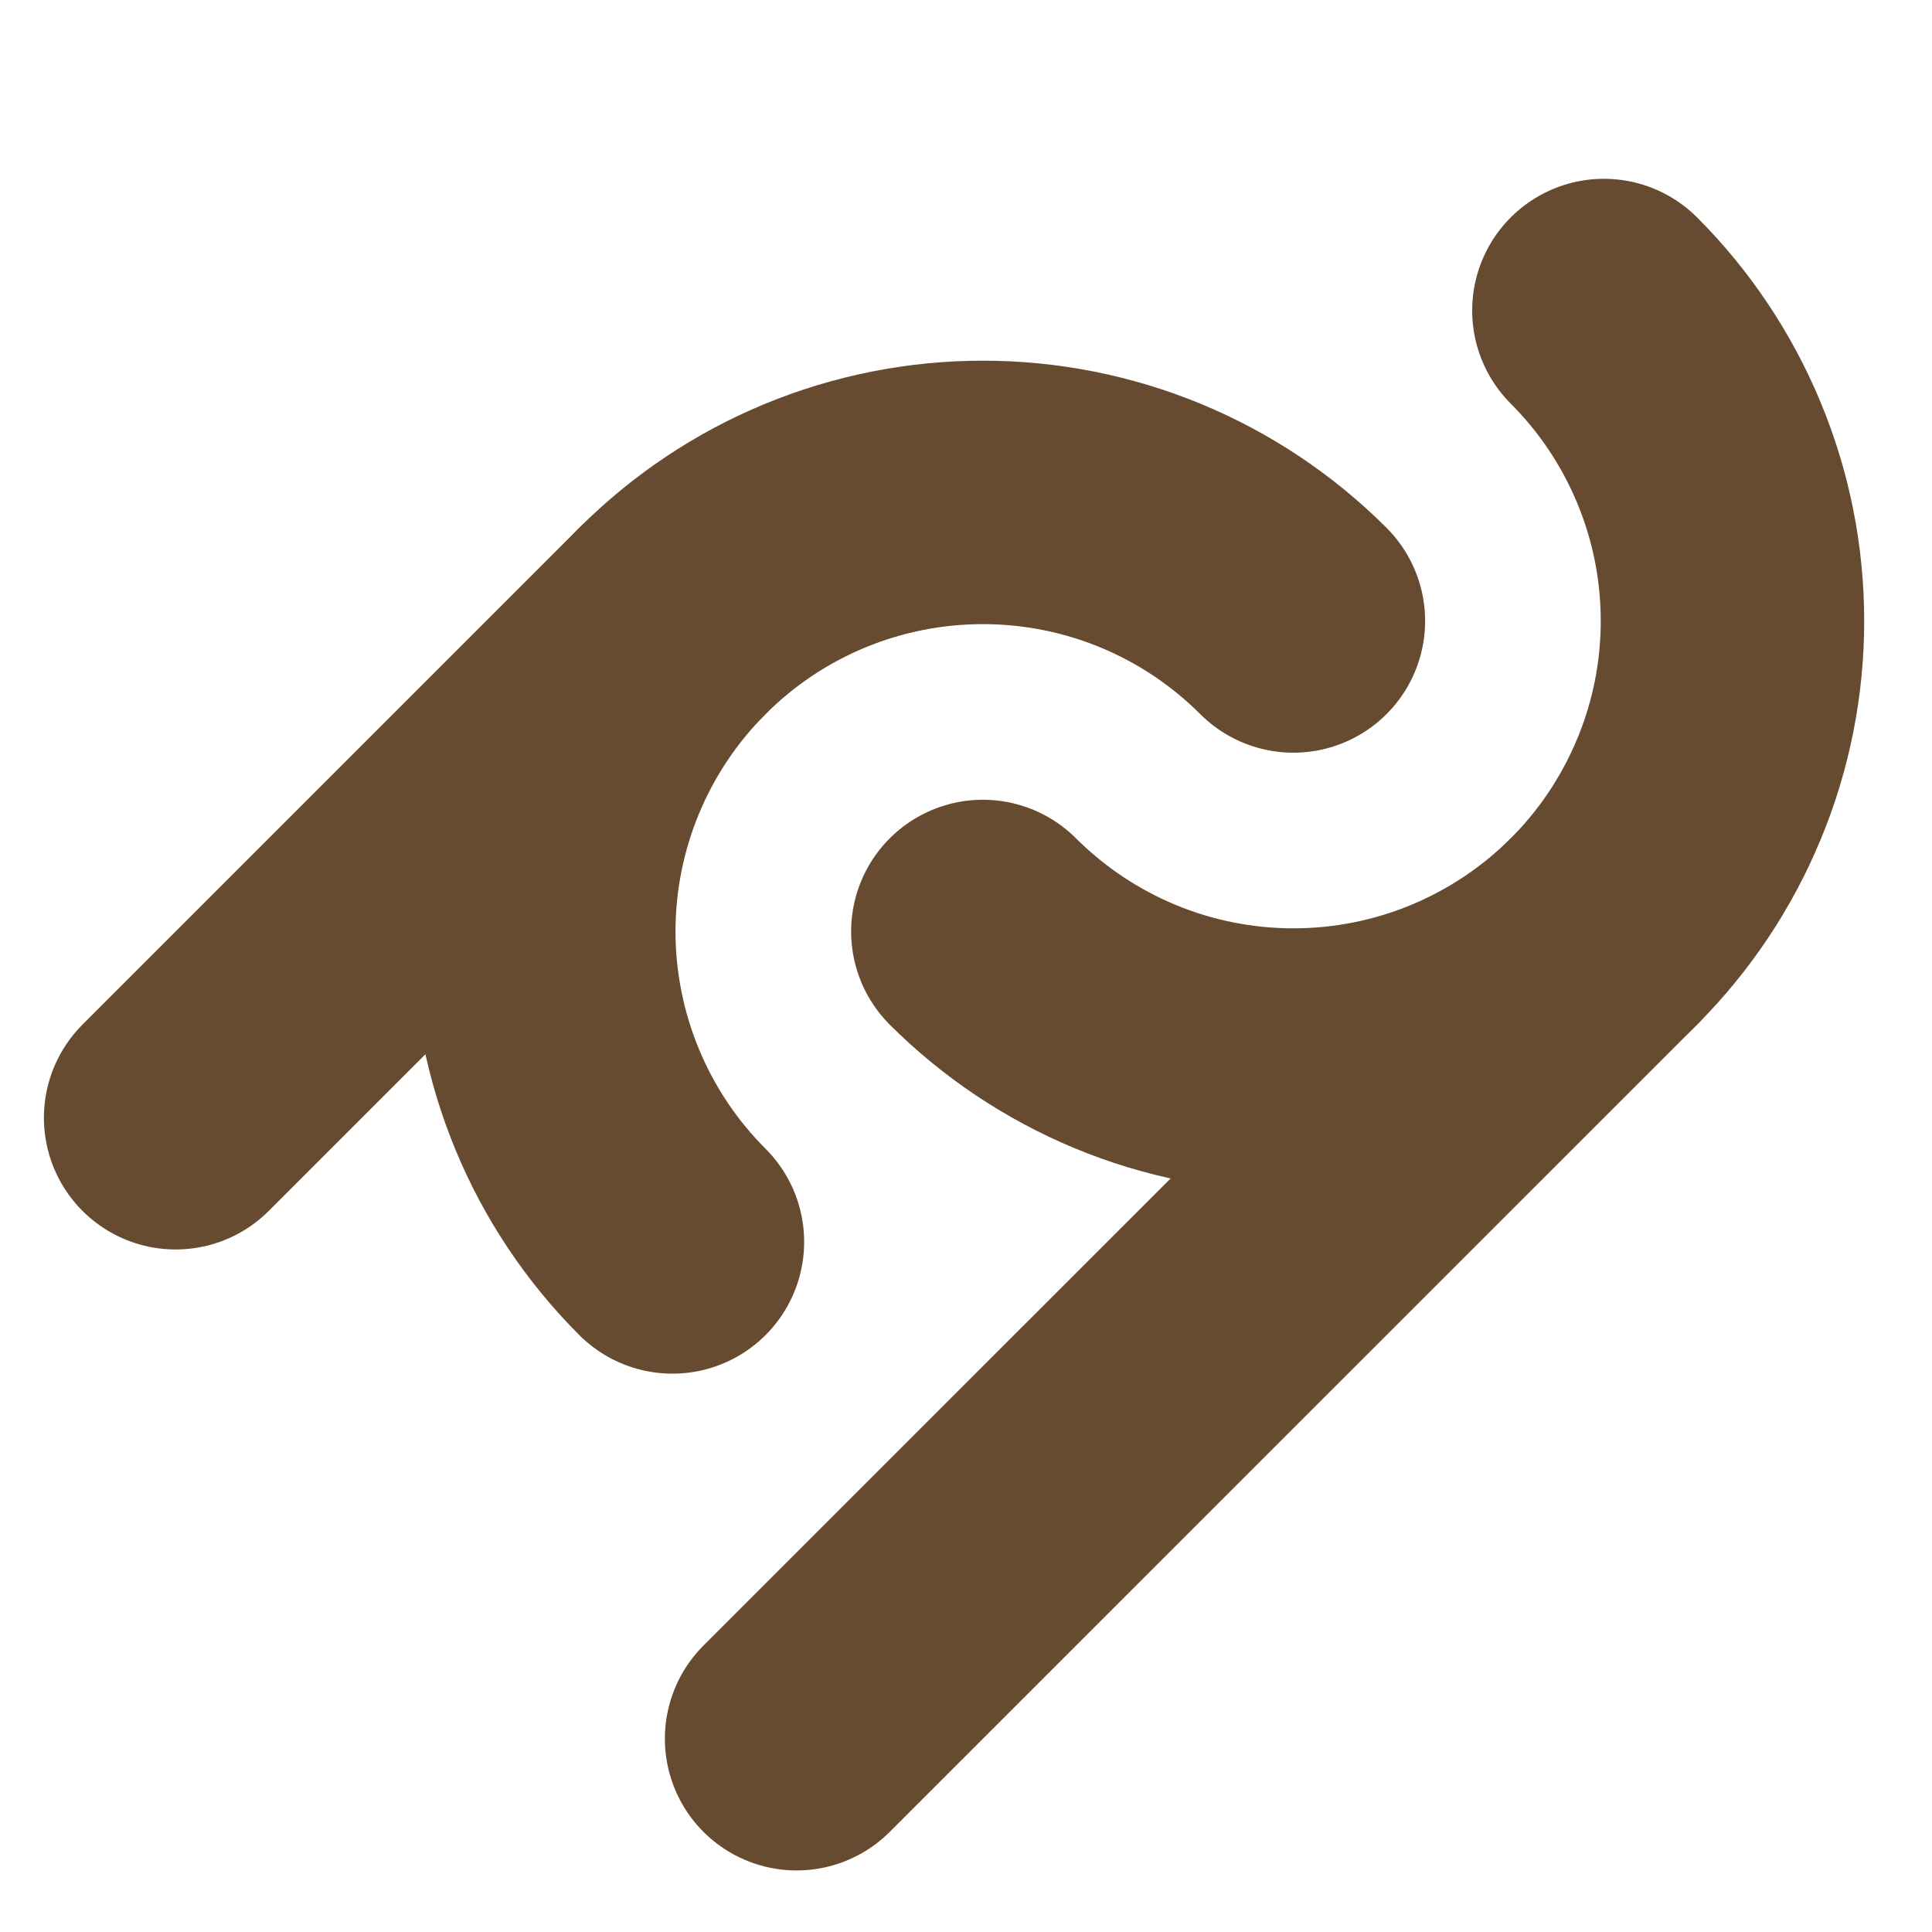
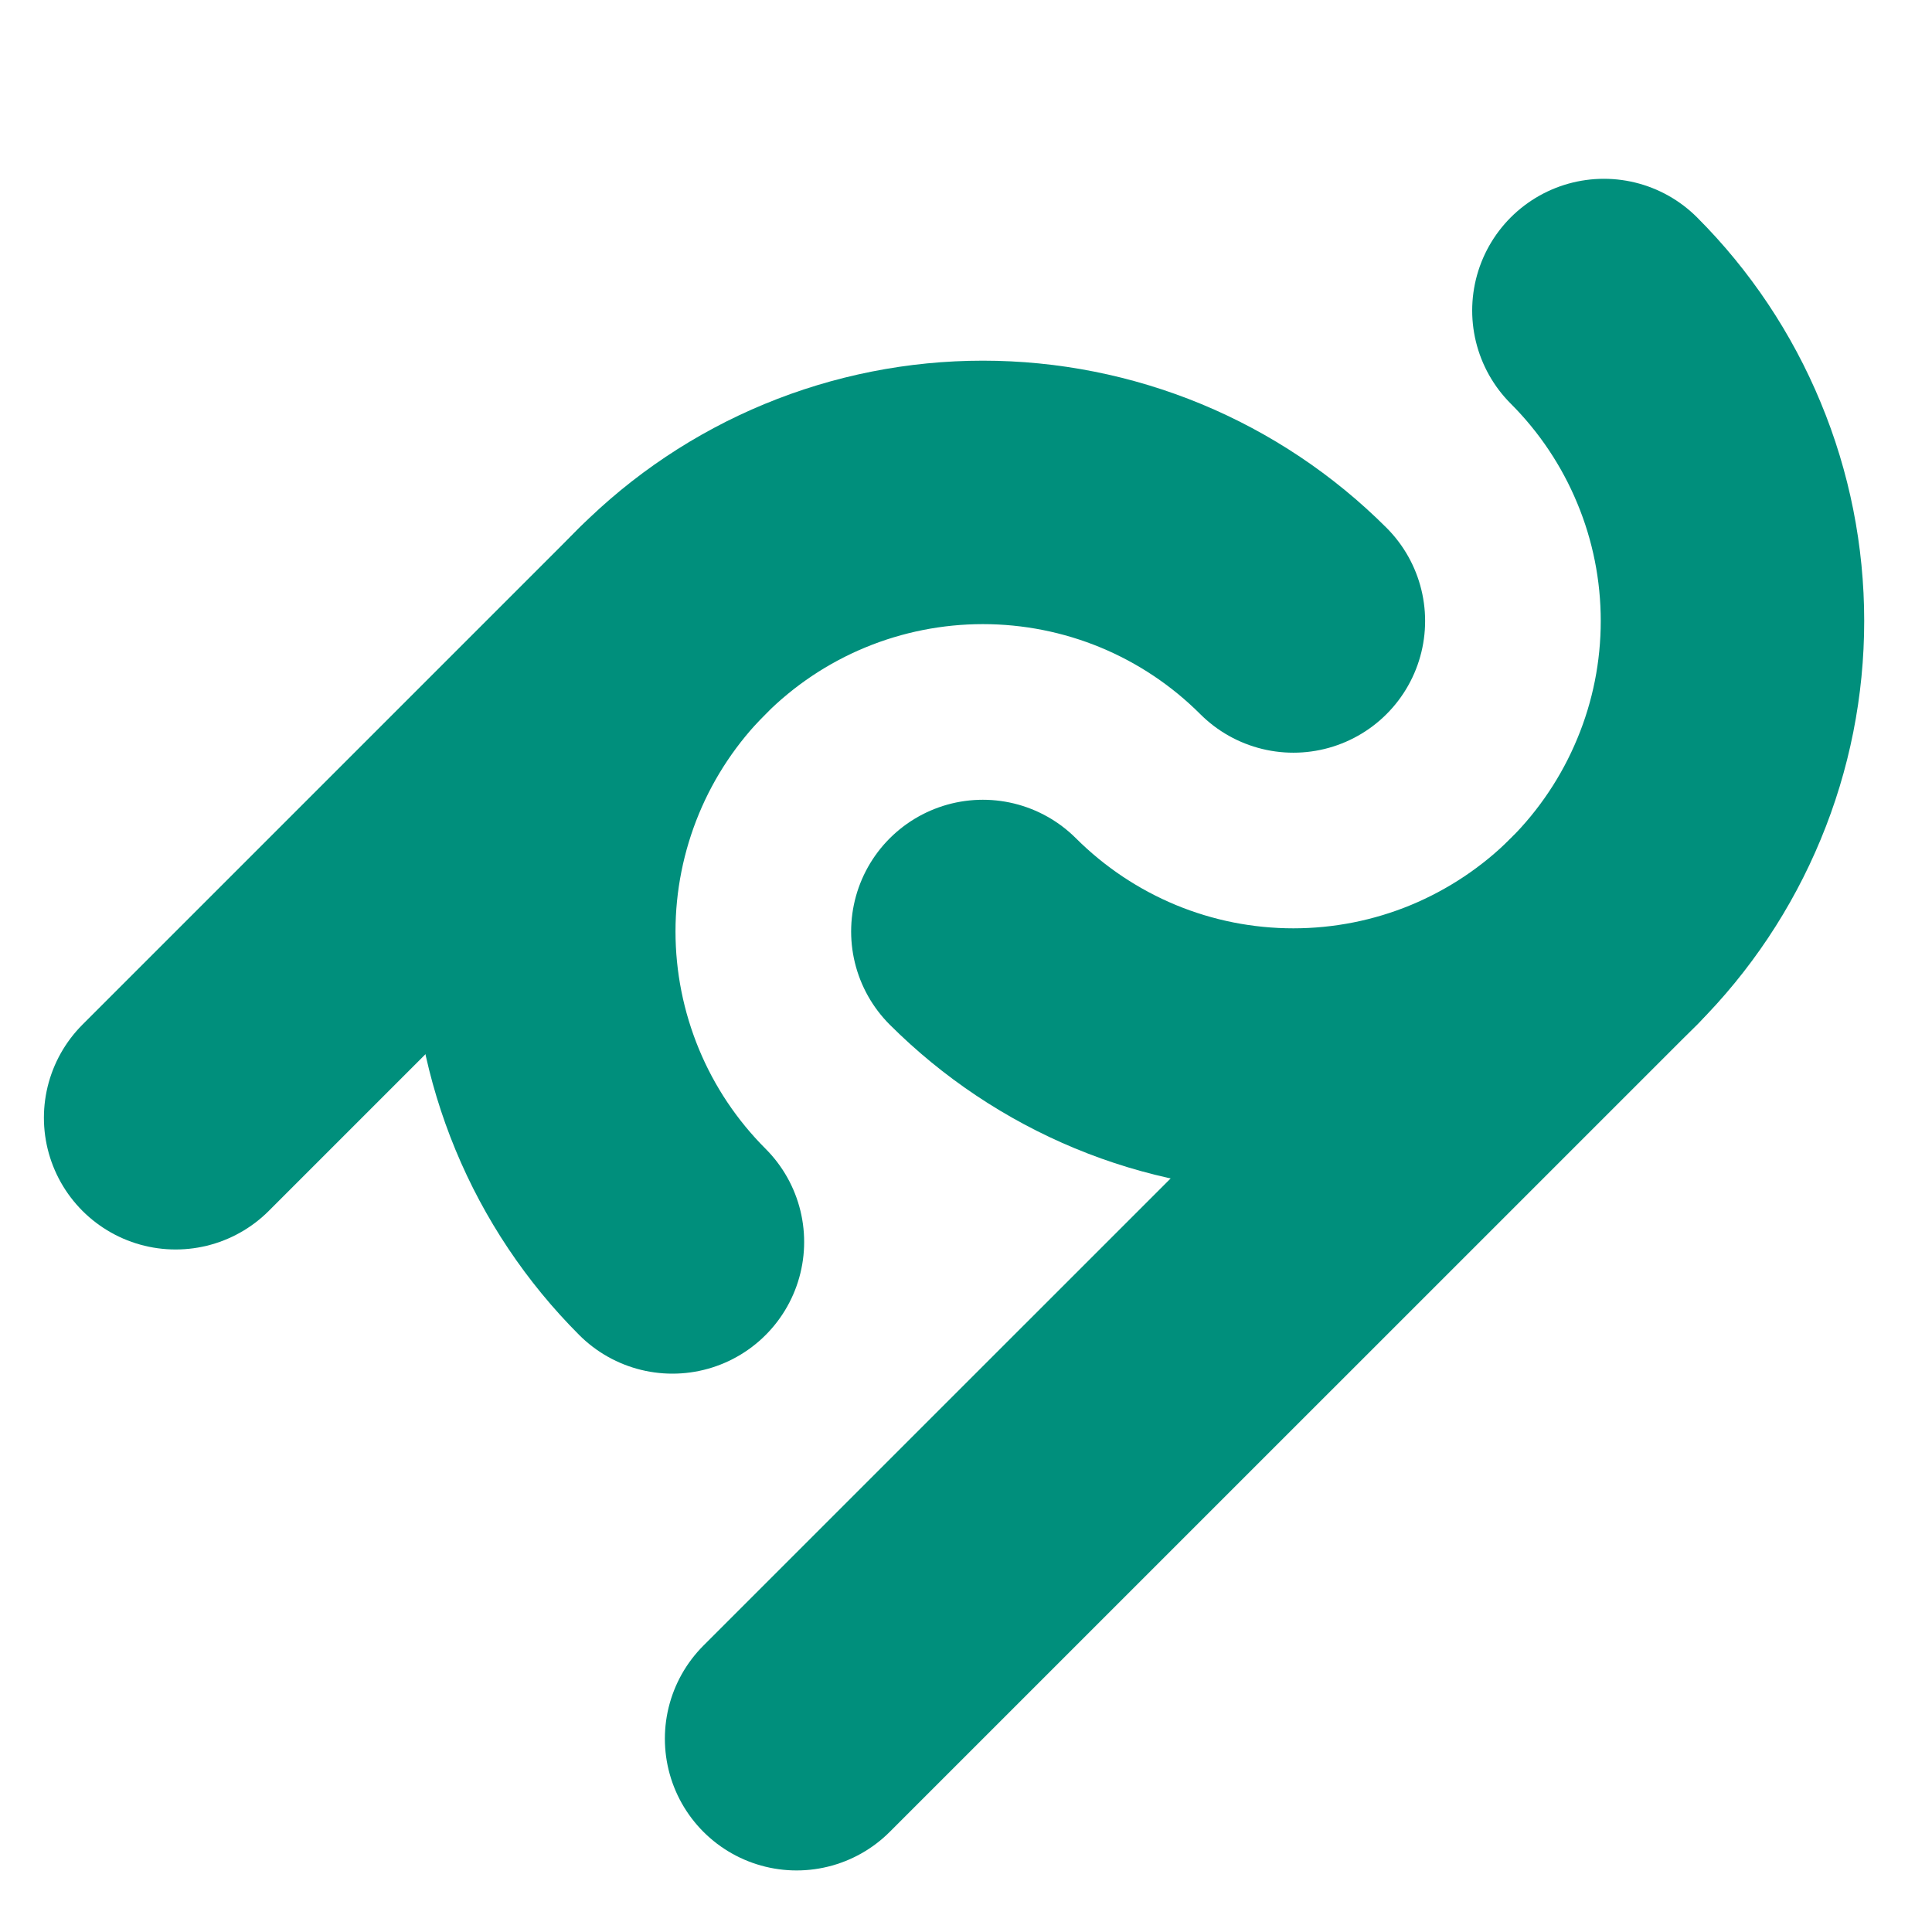
<svg xmlns="http://www.w3.org/2000/svg" width="22" height="22" viewBox="0 0 22 22" fill="none">
-   <path d="M9.071 19.799L18.264 10.607" stroke="#674b31" stroke-width="3" stroke-linecap="round" />
-   <path d="M2 12.728L7.657 7.071" stroke="#674b31" stroke-width="3" stroke-linecap="round" />
-   <path d="M18.264 3.536C18.728 4 19.096 4.551 19.347 5.158C19.599 5.764 19.728 6.414 19.728 7.071C19.728 7.728 19.599 8.378 19.347 8.984C19.096 9.591 18.728 10.142 18.264 10.607C17.799 11.071 17.248 11.439 16.641 11.691C16.035 11.942 15.384 12.071 14.728 12.071C14.071 12.071 13.421 11.942 12.815 11.691C12.208 11.439 11.657 11.071 11.192 10.607" stroke="#674b31" stroke-width="3" stroke-linecap="round" />
-   <path d="M14.728 7.071C14.264 6.607 13.712 6.238 13.106 5.987C12.499 5.736 11.849 5.607 11.192 5.607C10.536 5.607 9.886 5.736 9.279 5.987C8.672 6.238 8.121 6.607 7.657 7.071C7.193 7.535 6.824 8.087 6.573 8.693C6.322 9.3 6.192 9.95 6.192 10.607C6.192 11.263 6.322 11.913 6.573 12.52C6.824 13.127 7.193 13.678 7.657 14.142" stroke="#674b31" stroke-width="3" stroke-linecap="round" />
+   <path d="M9.071 19.799L18.264 10.607" stroke="#008F7C" stroke-width="3" stroke-linecap="round" />
+   <path d="M2 12.728L7.657 7.071" stroke="#008F7C" stroke-width="3" stroke-linecap="round" />
+   <path d="M18.264 3.536C18.728 4 19.096 4.551 19.347 5.158C19.599 5.764 19.728 6.414 19.728 7.071C19.728 7.728 19.599 8.378 19.347 8.984C19.096 9.591 18.728 10.142 18.264 10.607C17.799 11.071 17.248 11.439 16.641 11.691C16.035 11.942 15.384 12.071 14.728 12.071C14.071 12.071 13.421 11.942 12.815 11.691C12.208 11.439 11.657 11.071 11.192 10.607" stroke="#008F7C" stroke-width="3" stroke-linecap="round" />
+   <path d="M14.728 7.071C14.264 6.607 13.712 6.238 13.106 5.987C12.499 5.736 11.849 5.607 11.192 5.607C10.536 5.607 9.886 5.736 9.279 5.987C8.672 6.238 8.121 6.607 7.657 7.071C7.193 7.535 6.824 8.087 6.573 8.693C6.322 9.3 6.192 9.95 6.192 10.607C6.192 11.263 6.322 11.913 6.573 12.52C6.824 13.127 7.193 13.678 7.657 14.142" stroke="#008F7C" stroke-width="3" stroke-linecap="round" />
</svg>
